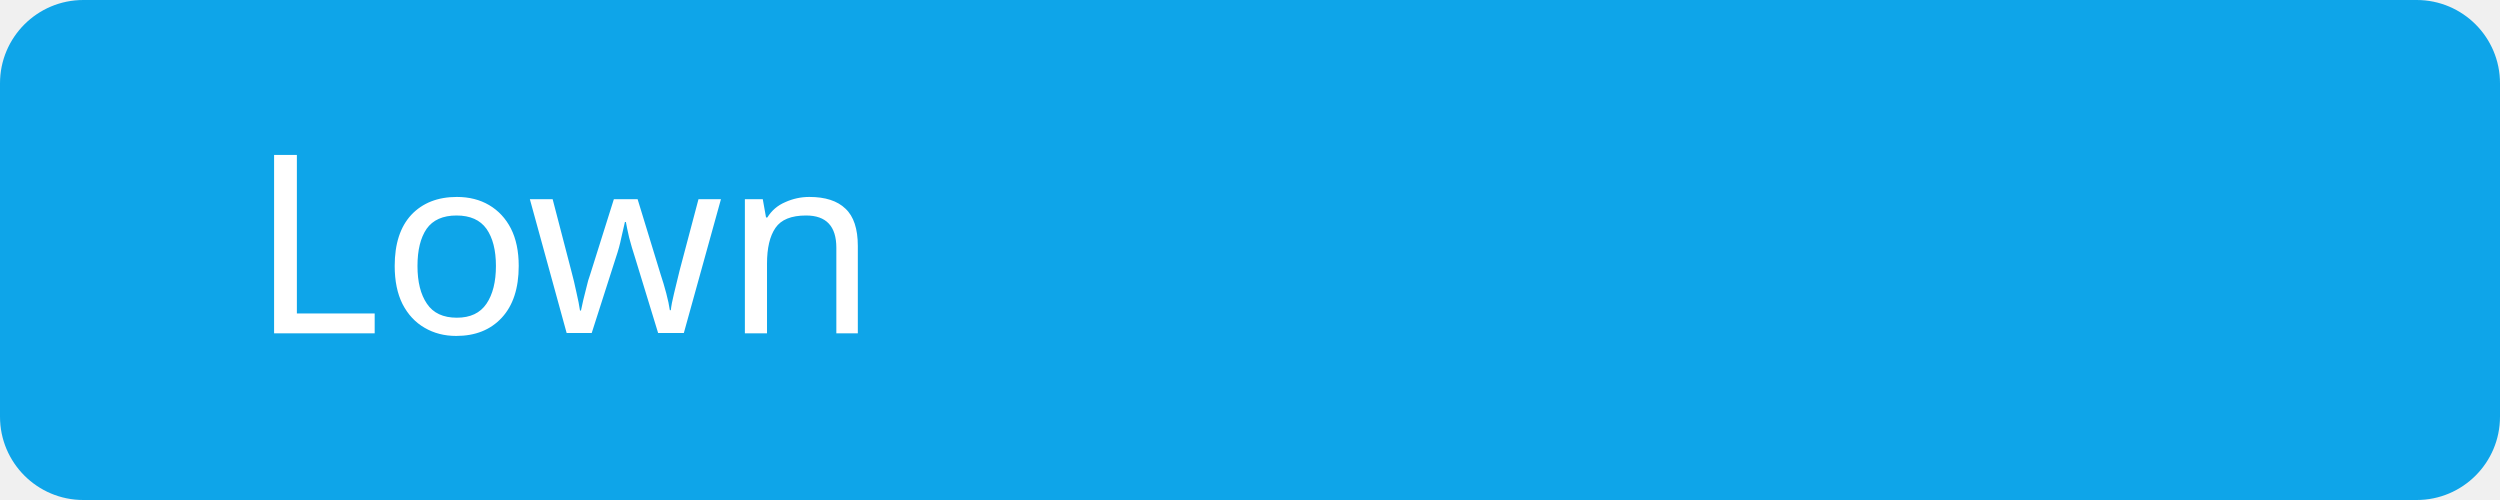
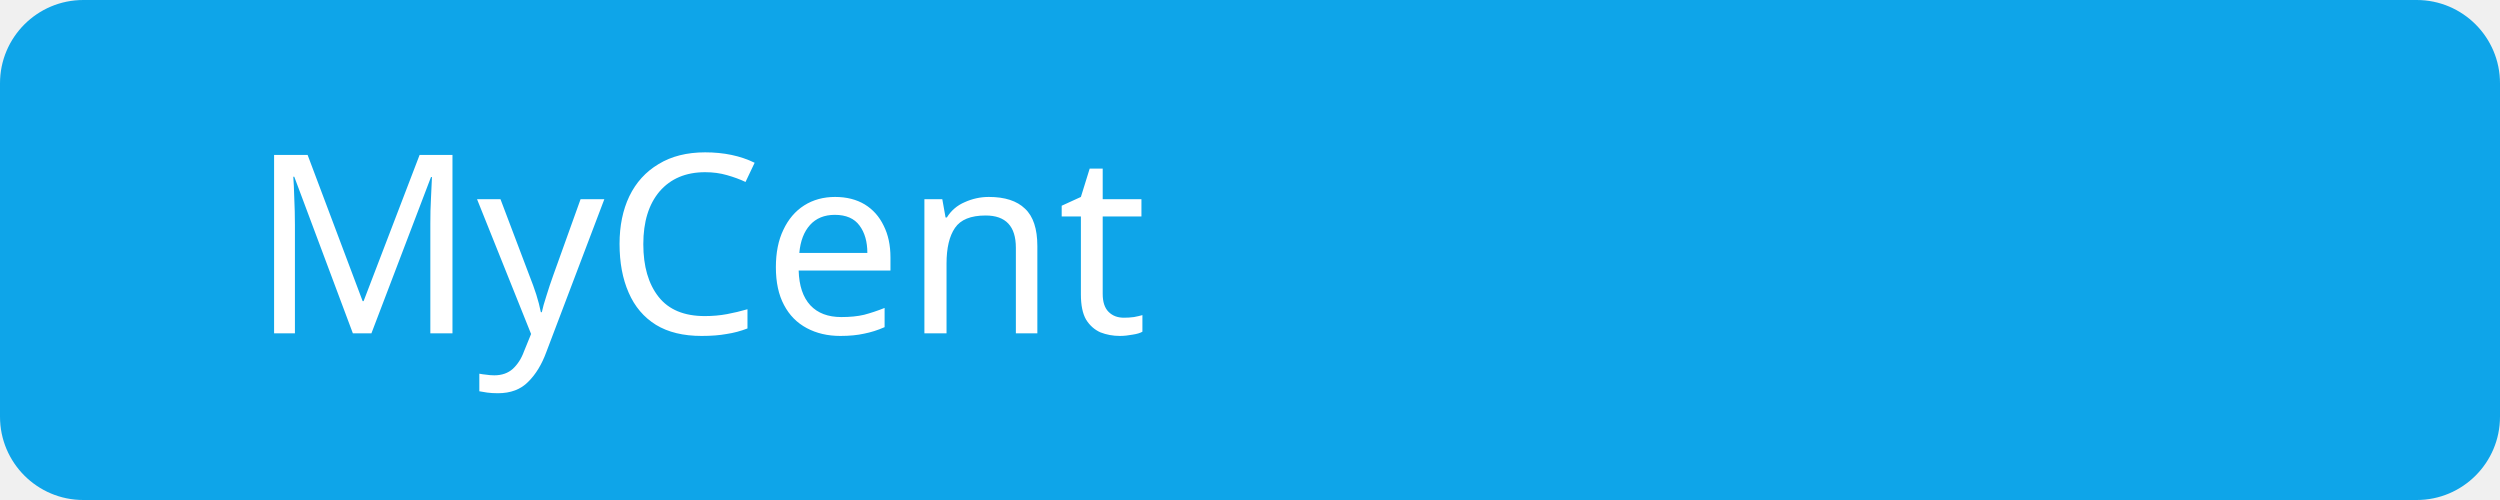
<svg xmlns="http://www.w3.org/2000/svg" width="120" height="24" viewBox="0 0 120 24">
  <rect width="120" height="24" rx="4" fill="#0ea5e9" />
-   <text x="12" y="16" font-size="12" font-family="ui-sans-serif, system-ui" fill="white">Lown</text>
+   <text x="12" y="16" font-size="12" font-family="ui-sans-serif, system-ui" fill="white">MyCent</text>
</svg>
